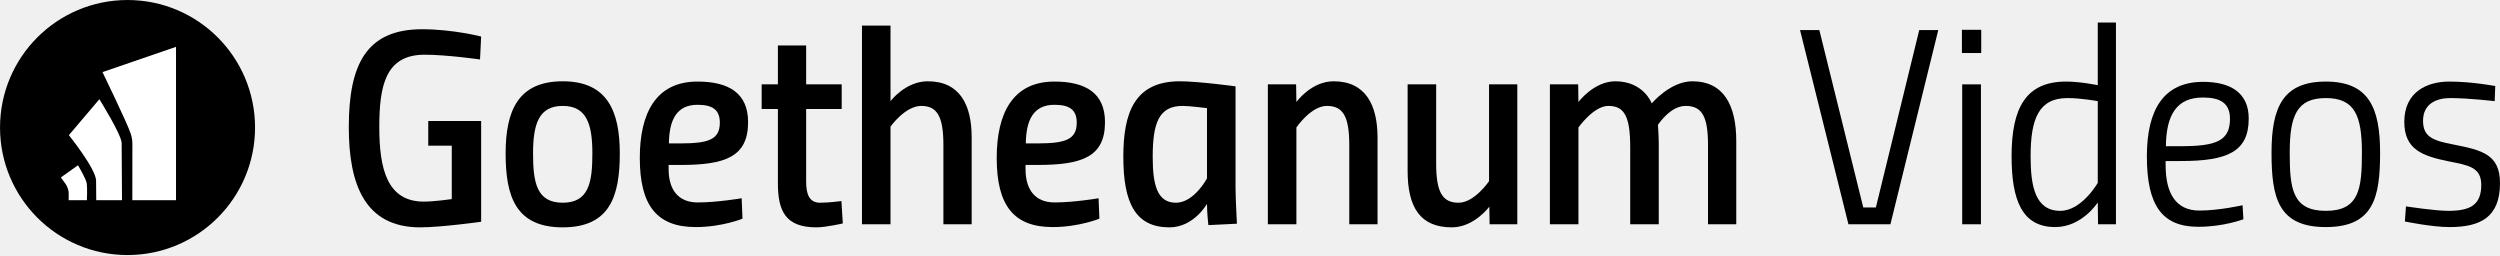
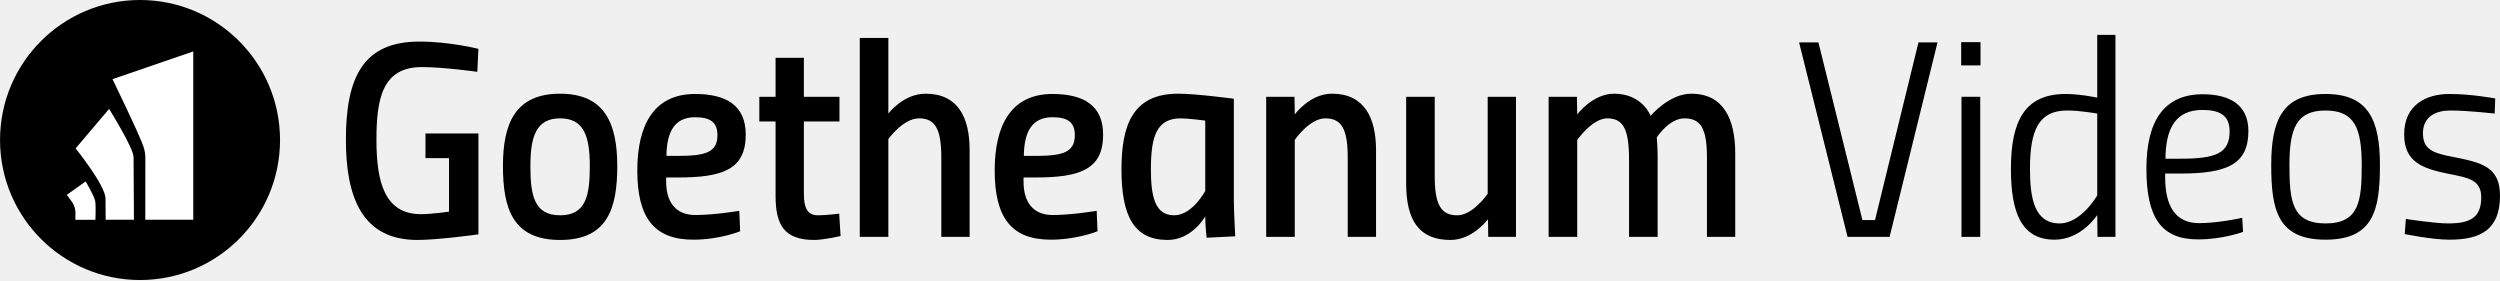
- <svg xmlns="http://www.w3.org/2000/svg" viewBox="1.0 -801.5 8934.4 911.5">
-   <g transform="translate(0.0,-802.0) scale(32.1548)">
+ <svg xmlns="http://www.w3.org/2000/svg" viewBox="1.1 -845.4 8922.4 999.4">
+   <g transform="translate(0.0,-846.0) scale(35.2574)">
    <circle cx="14.206" cy="14.19" r="14.173" fill="#ffffff" />
    <path d="m14.206.016C6.378.016.033,6.362.033,14.19s6.346,14.173,14.173,14.173,14.173-6.346,14.173-14.173S22.034.016,14.206.016Zm-4.52,22.248h-2.025s.004-.491.007-.709c.006-.385-.117-.714-.303-1.03-.087-.148-.492-.662-.57-.788l1.905-1.353s.892,1.49.971,2.013c.08.522.016,1.868.016,1.868Zm1.042-.001l-.018-2.178c-.028-1.321-3.025-5.047-3.025-5.047l3.389-3.996s2.477,3.959,2.477,4.885l.039,6.336h-2.862Zm8.866 0h-4.855l.006-6.26c.002-.405-.07-.784-.196-1.163-.384-1.157-3.127-6.81-3.127-6.81l8.172-2.808v17.042Z" fill="#000000" />
  </g>
  <g fill="#000000">
-     <g transform="translate(1202.5,0)">
+     <g transform="translate(1190.6,0)">
      <path d="M329 281H413V90C413 90 351 81 313 81C182 81 154 198 154 347C154 495 176 606 316 606C395 606 514 589 514 589L518 671C518 671 417 697 307 697C107 697 45 570 45 347C45 143 102 -11 300 -11C375 -11 518 9 518 9V369H329Z" transform="translate(0.0,0.0) scale(1,-1)" />
      <path d="M243 511C83 511 39 405 39 253C39 101 74 -11 243 -11C412 -11 447 101 447 253C447 405 402 511 243 511ZM243 77C150 77 137 149 137 253C137 359 158 423 243 423C328 423 349 359 349 253C349 149 336 77 243 77Z" transform="translate(566.5,0.0) scale(1,-1)" />
      <path d="M246 78C176 78 142 124 142 197V212H184C343 212 426 240 426 365C426 468 358 510 245 510C96 510 39 396 39 237C39 67 100 -10 239 -10C333 -10 406 20 406 20L403 93C403 93 315 78 246 78ZM143 289C144 372 170 427 245 427C297 427 325 411 325 363C325 302 283 289 184 289Z" transform="translate(1046.0,0.0) scale(1,-1)" />
      <path d="M309 412V500H182V639H81V500H23V412H81V147C81 46 109 -11 219 -11C252 -11 313 3 313 3L308 83C308 83 264 77 232 77C193 77 182 107 182 153V412Z" transform="translate(1497.5,0.0) scale(1,-1)" />
      <path d="M163 0V349C163 349 215 423 273 423C331 423 352 383 352 283V0H453V311C453 425 412 511 296 511C216 511 163 440 163 440V710H61V0Z" transform="translate(1818.0,0.0) scale(1,-1)" />
      <path d="M246 78C176 78 142 124 142 197V212H184C343 212 426 240 426 365C426 468 358 510 245 510C96 510 39 396 39 237C39 67 100 -10 239 -10C333 -10 406 20 406 20L403 93C403 93 315 78 246 78ZM143 289C144 372 170 427 245 427C297 427 325 411 325 363C325 302 283 289 184 289Z" transform="translate(2321.5,0.0) scale(1,-1)" />
      <path d="M205 -11C292 -11 339 73 339 73C339 38 344 -3 344 -3L446 2C446 2 441 94 441 131V493C441 493 307 511 242 511C79 511 40 397 40 241C40 75 84 -11 205 -11ZM252 423C277 423 339 415 339 415V164C339 164 293 77 228 77C160 77 145 143 145 241C145 362 167 423 252 423Z" transform="translate(2773.0,0.0) scale(1,-1)" />
      <path d="M163 0V346C163 346 215 423 272 423C331 423 352 383 352 283V0H453V310C453 425 411 511 296 511C216 511 163 437 163 437L162 500H61V0Z" transform="translate(3268.5,0.0) scale(1,-1)" />
      <path d="M348 500V154C348 154 296 77 239 77C180 77 159 117 159 217V500H57V191C57 59 103 -11 215 -11C295 -11 349 63 349 63L350 0H449V500Z" transform="translate(3772.0,0.0) scale(1,-1)" />
      <path d="M450 0V287C450 320 447 355 447 355C447 355 490 423 546 423C606 423 626 383 626 283V0H727V298C727 425 682 511 570 511C491 511 425 432 425 432C425 432 396 511 295 511C218 511 163 437 163 437L162 500H61V0H163V346C163 346 217 423 270 423C328 423 348 384 348 274V0Z" transform="translate(4276.5,0.0) scale(1,-1)" />
      <path d="M449 694 294 60H249L92 694H23L196 0H346L517 694Z" transform="translate(5208.4,0.0) scale(1,-1)" />
      <path d="M68 0H135V500H68ZM67 612H136V695H67Z" transform="translate(5742.9,0.0) scale(1,-1)" />
      <path d="M422 721H357V497C357 497 296 510 244 510C100 510 49 416 49 243C49 87 86 -10 205 -10C301 -10 357 78 357 78L358 0H422ZM357 148C357 148 300 48 223 48C133 48 117 137 117 243C117 377 146 451 249 451C298 451 357 440 357 440Z" transform="translate(5938.4,0.0) scale(1,-1)" />
      <path d="M236 49C151 49 115 111 115 212V226H169C336 226 412 259 412 378C412 470 347 509 249 509C109 509 48 411 48 243C48 66 103 -9 232 -9C323 -9 393 18 393 18L390 68C390 68 306 49 236 49ZM116 279C117 390 154 453 248 453C309 453 345 434 345 377C345 298 296 279 169 279Z" transform="translate(6422.9,0.0) scale(1,-1)" />
      <path d="M243 510C89 510 49 417 49 256C49 96 72 -10 243 -10C414 -10 437 96 437 256C437 417 396 510 243 510ZM243 48C123 48 114 128 114 256C114 389 140 451 243 451C346 451 372 389 372 256C372 128 363 48 243 48Z" transform="translate(6867.4,0.0) scale(1,-1)" />
      <path d="M369 494C369 494 286 510 205 510C125 510 44 473 44 366C44 267 109 244 202 225C273 211 319 204 319 141C319 69 280 48 201 48C153 48 50 64 50 64L46 10C46 10 142 -10 206 -10C316 -10 386 25 386 147C386 250 321 265 220 285C145 299 111 313 111 370C111 430 158 451 208 451C274 451 367 440 367 440Z" transform="translate(7346.9,0.0) scale(1,-1)" />
    </g>
  </g>
</svg>
